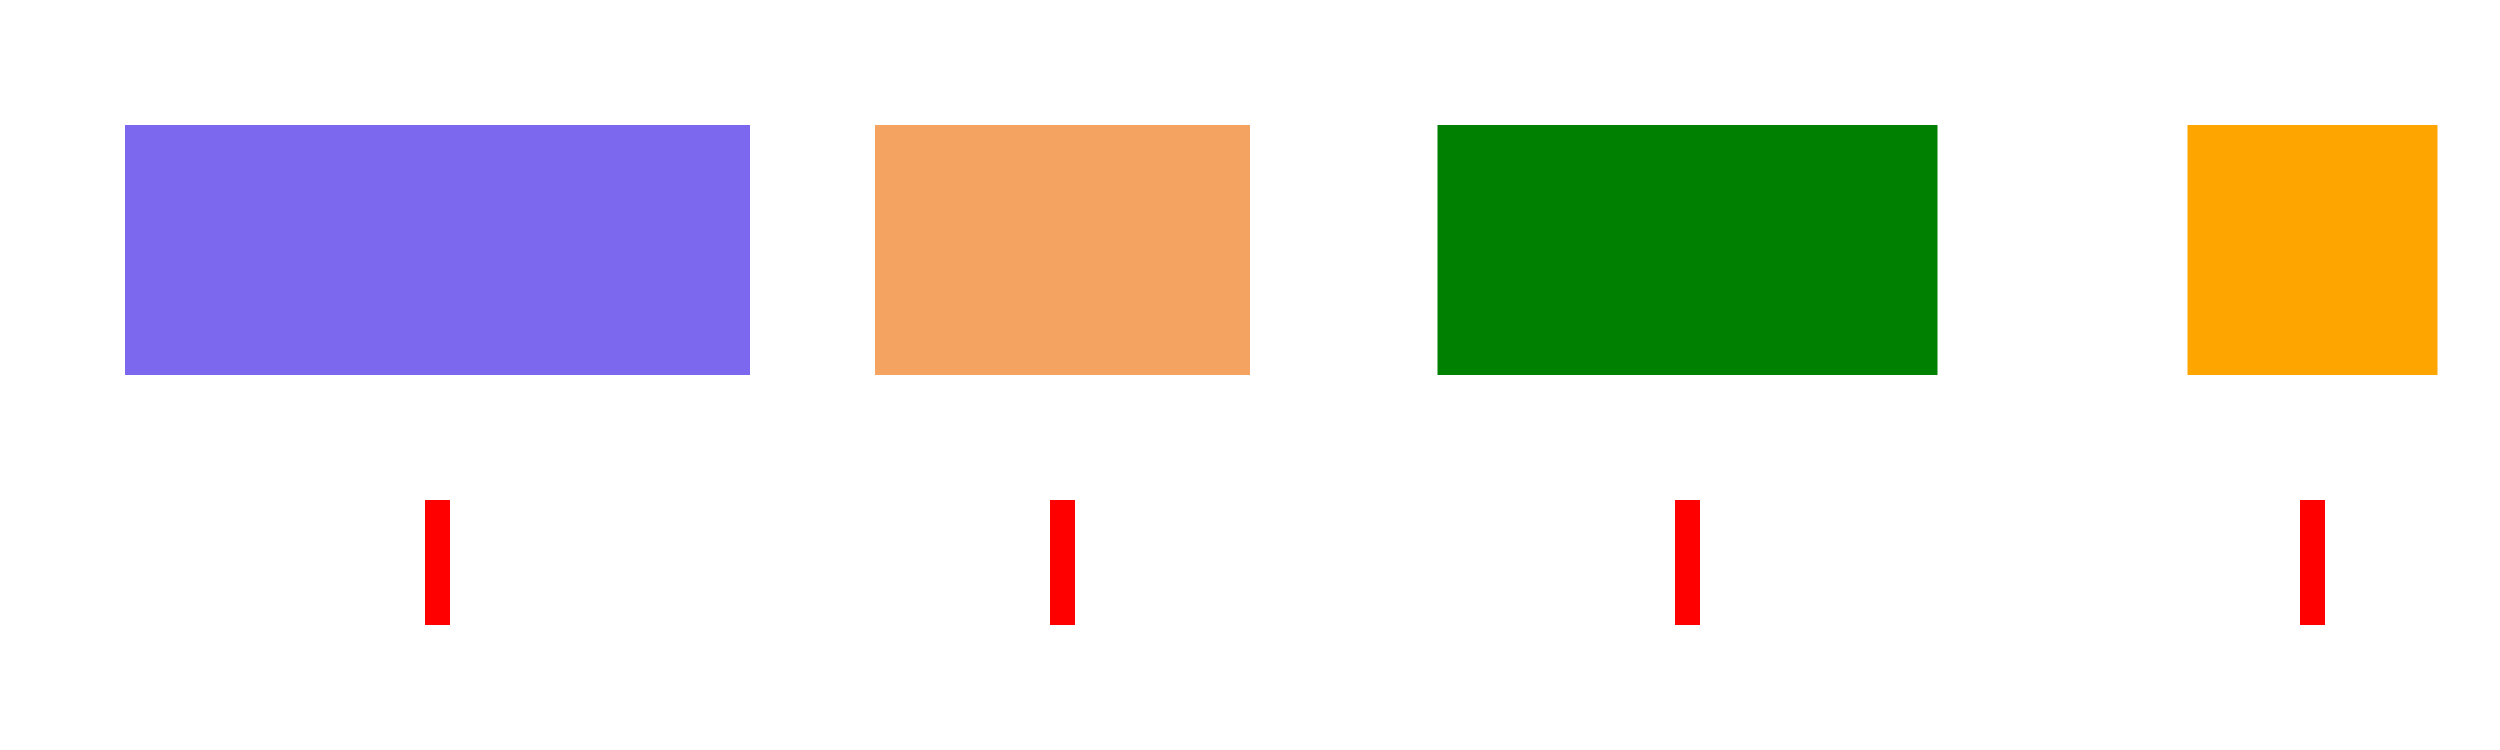
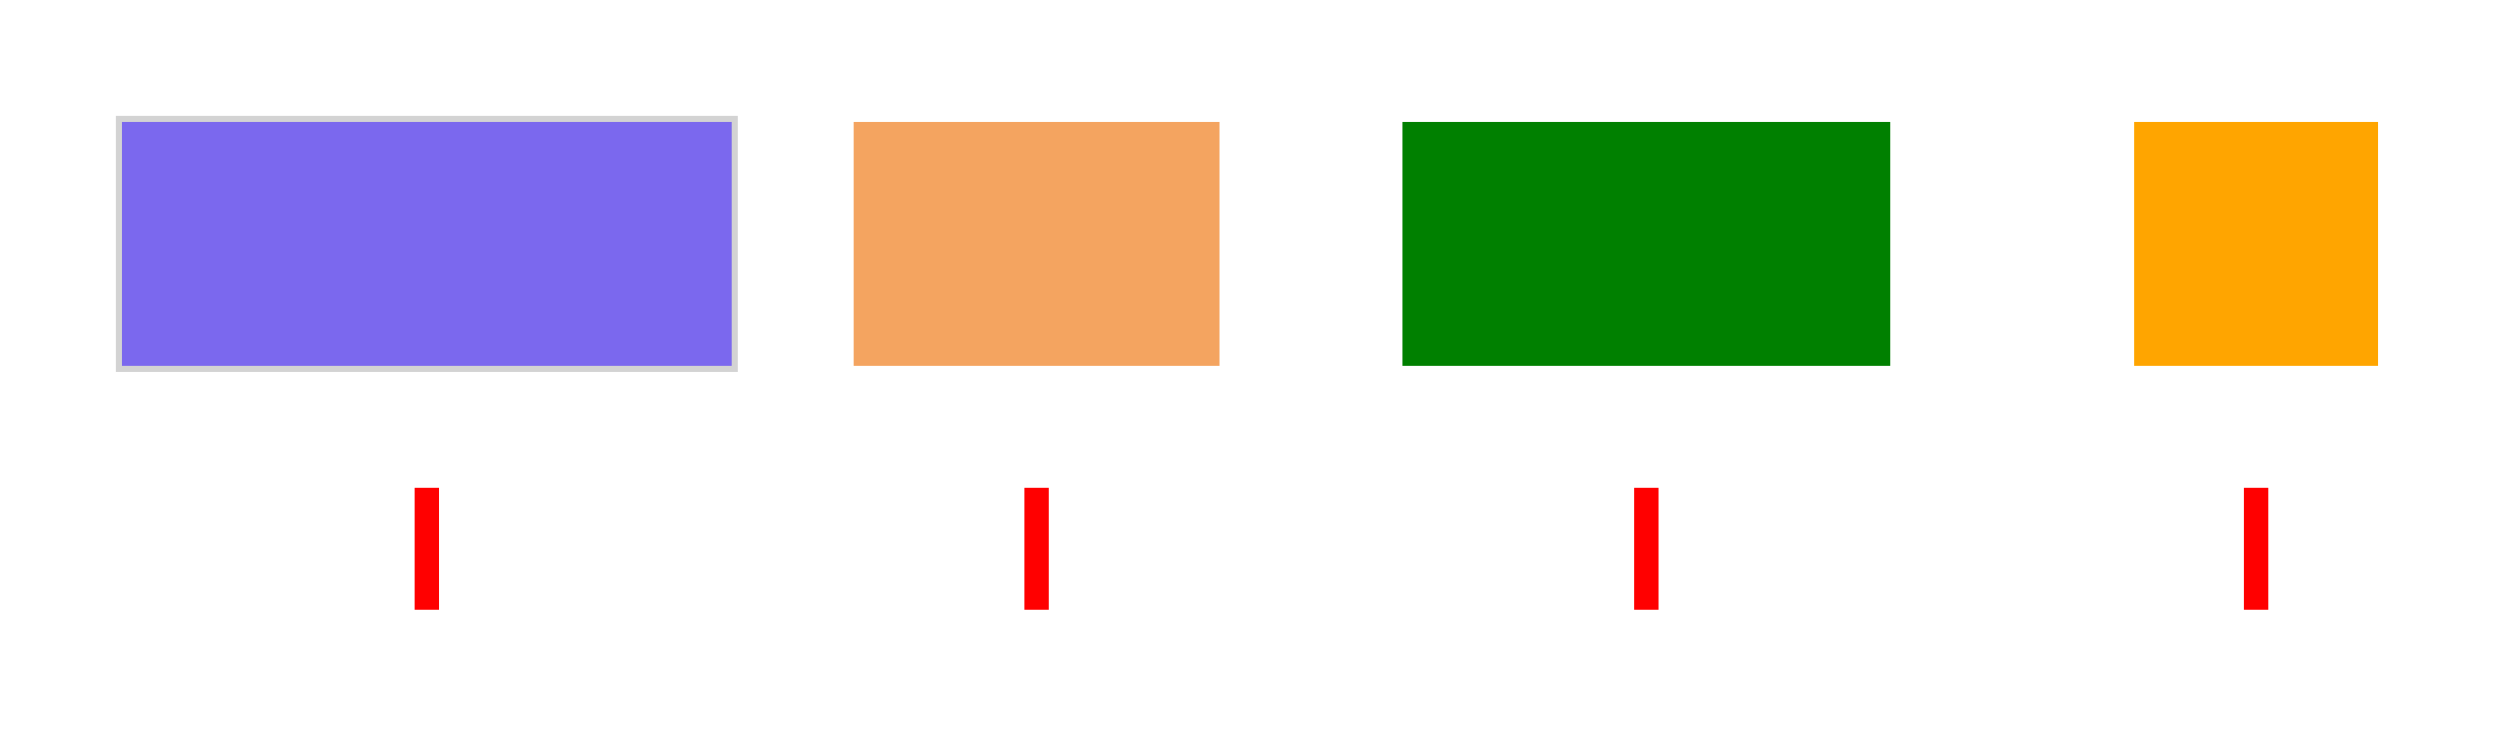
- <svg xmlns="http://www.w3.org/2000/svg" version="1.2" width="200" height="60" stroke="none">
+ <svg xmlns="http://www.w3.org/2000/svg" version="1.2" stroke="none" width="205.0" height="60.0">
+   <rect x="10" y="10" width="50" height="20" fill="none" stroke="lightgrey" />
  <g>
-     <rect x="10" y="20" width="50" height="20" fill="mediumslateblue" transform="translate(0.0 -10.0)" />
-     <rect x="0" y="20" width="30" height="20" fill="sandybrown" transform="translate(70.0 -10.0)" />
-     <rect x="0" y="20" width="40" height="20" fill="green" transform="translate(115.0 -10.0)" />
-     <rect x="0" y="20" width="20" height="20" fill="orange" transform="translate(175.0 -10.0)" />
+     <rect x="10" y="10" width="50" height="20" fill="mediumslateblue" />
+     <rect x="0" y="10" width="30" height="20" fill="sandybrown" transform="translate(70.0 0.0)" />
+     <rect x="0" y="10" width="40" height="20" fill="green" transform="translate(115.0 0.0)" />
+     <rect x="0" y="10" width="20" height="20" fill="orange" transform="translate(175.0 0.0)" />
  </g>
  <g>
    <line x1="35" y1="40" x2="35" y2="50" stroke="red" stroke-width="2" />
    <line x1="85" y1="40" x2="85" y2="50" stroke="red" stroke-width="2" />
    <line x1="135" y1="40" x2="135" y2="50" stroke="red" stroke-width="2" />
    <line x1="185" y1="40" x2="185" y2="50" stroke="red" stroke-width="2" />
  </g>
</svg>
